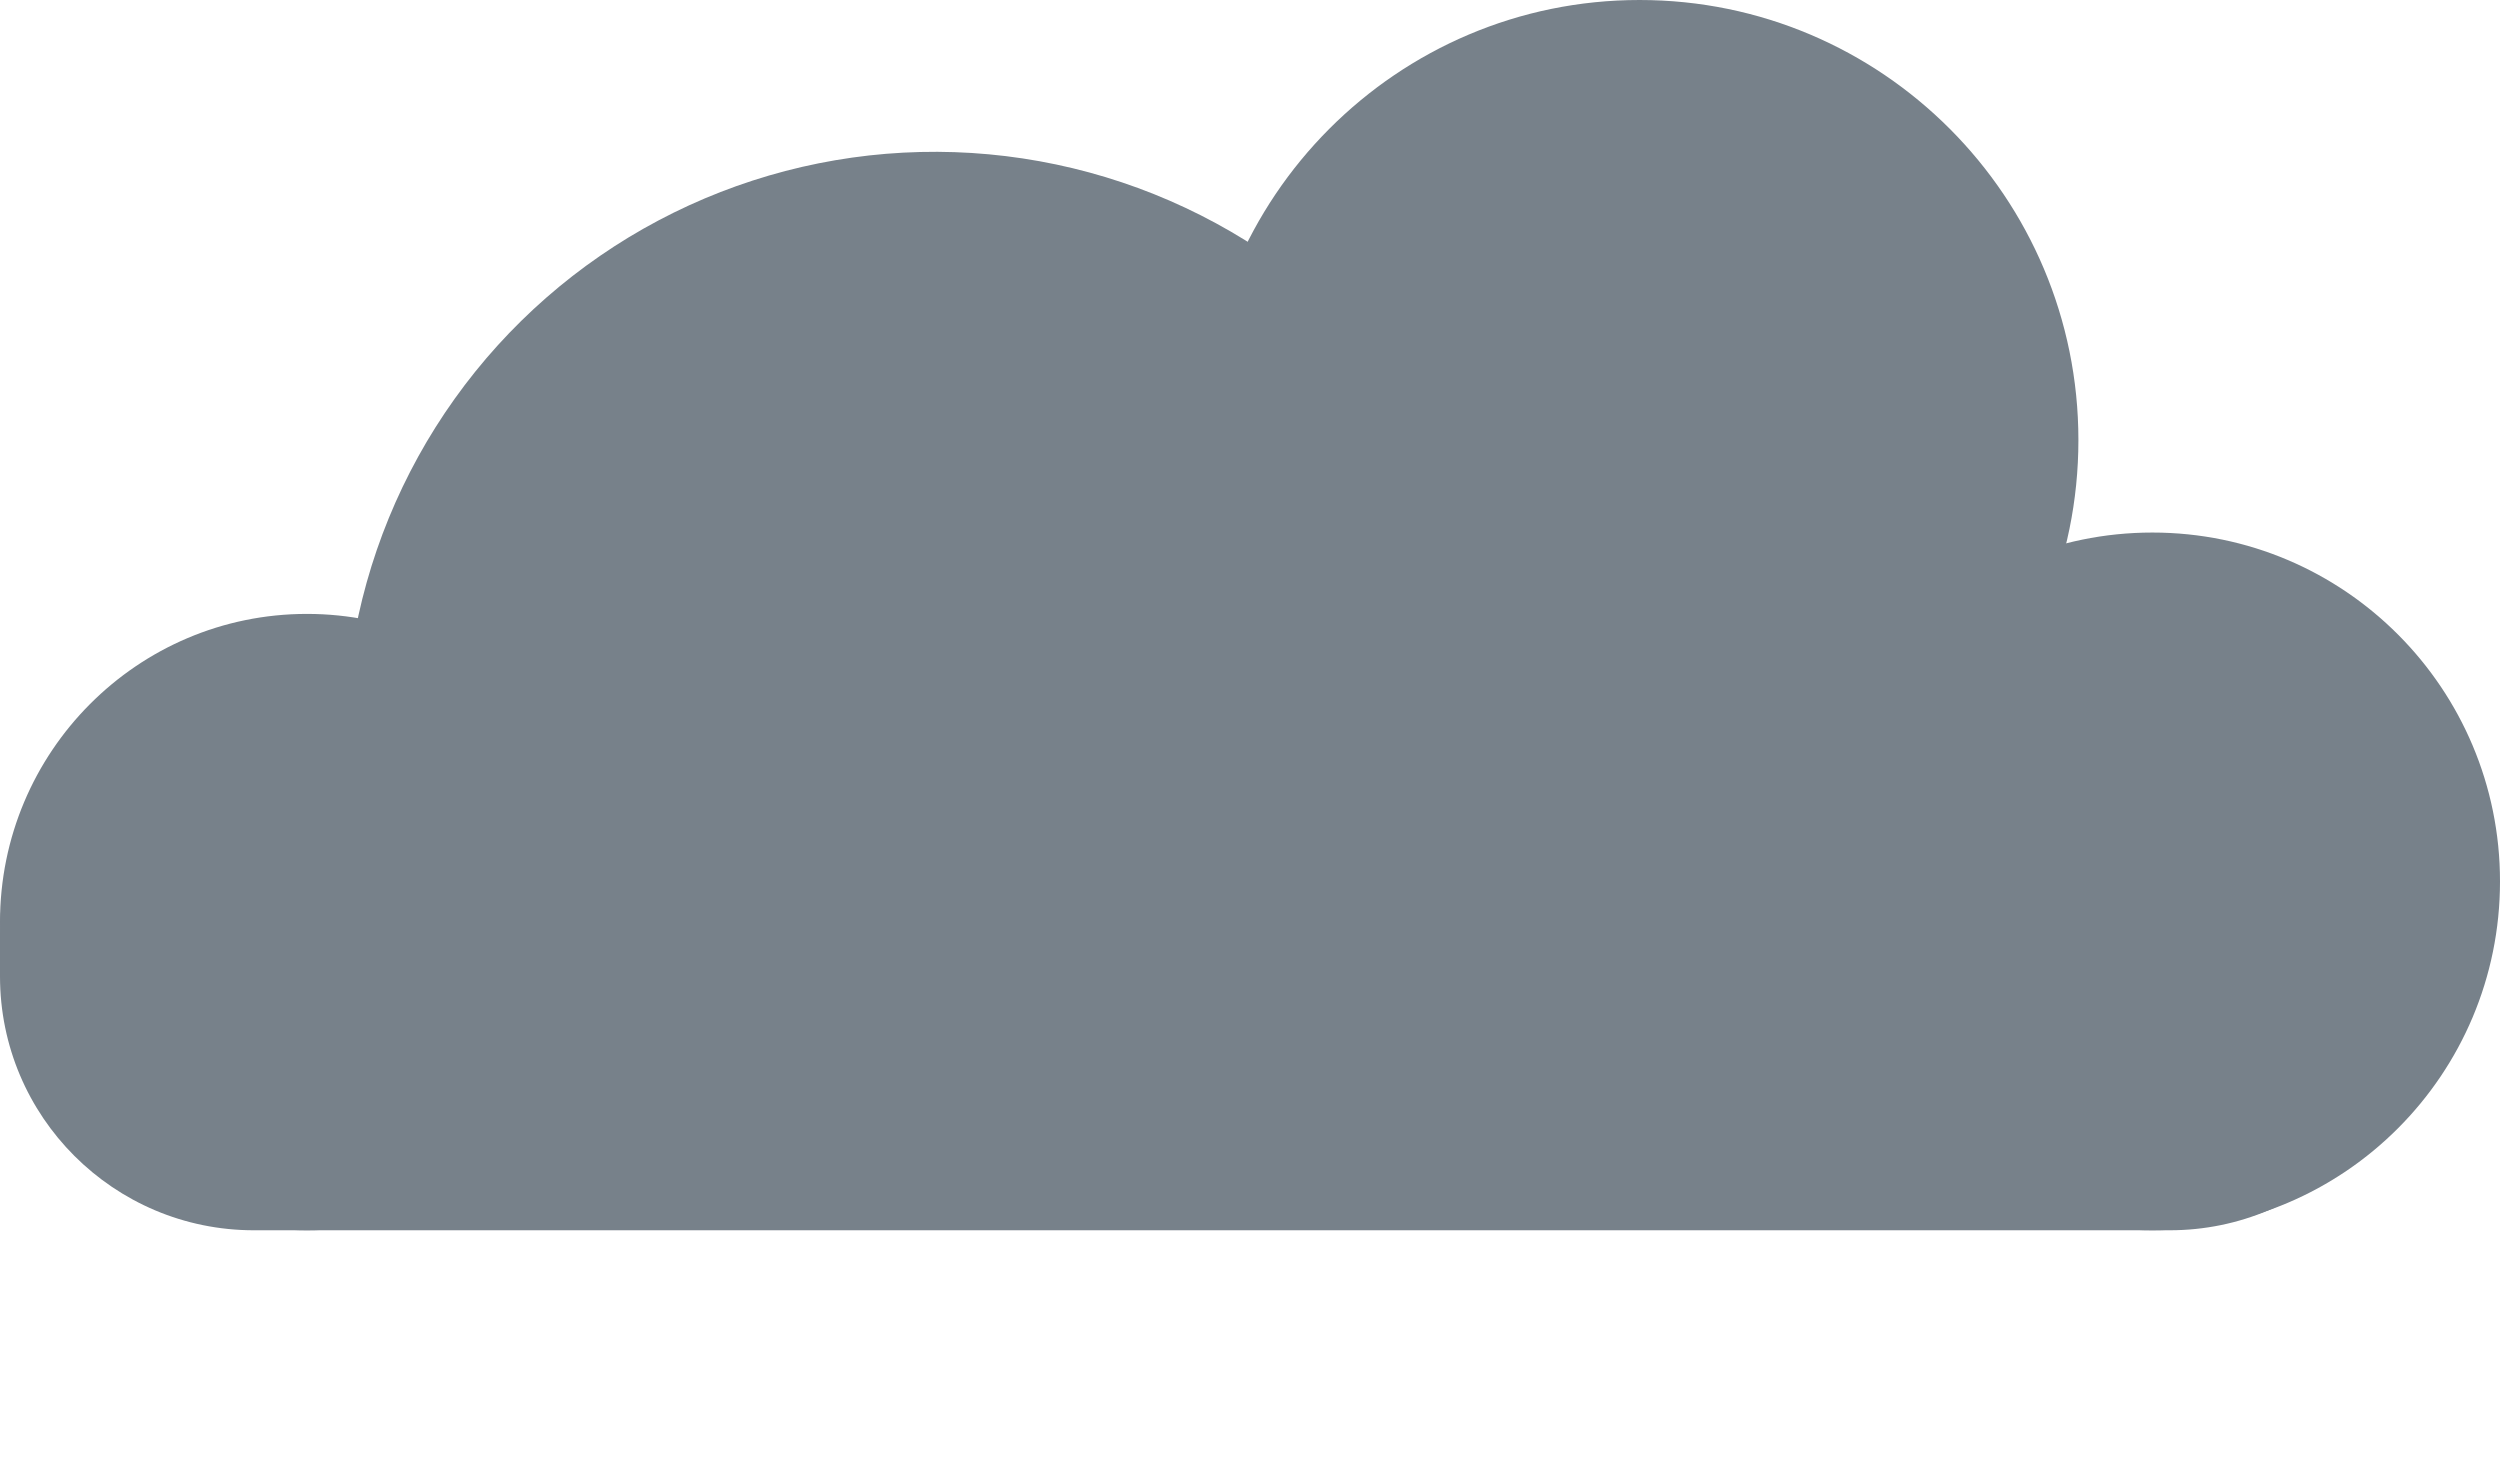
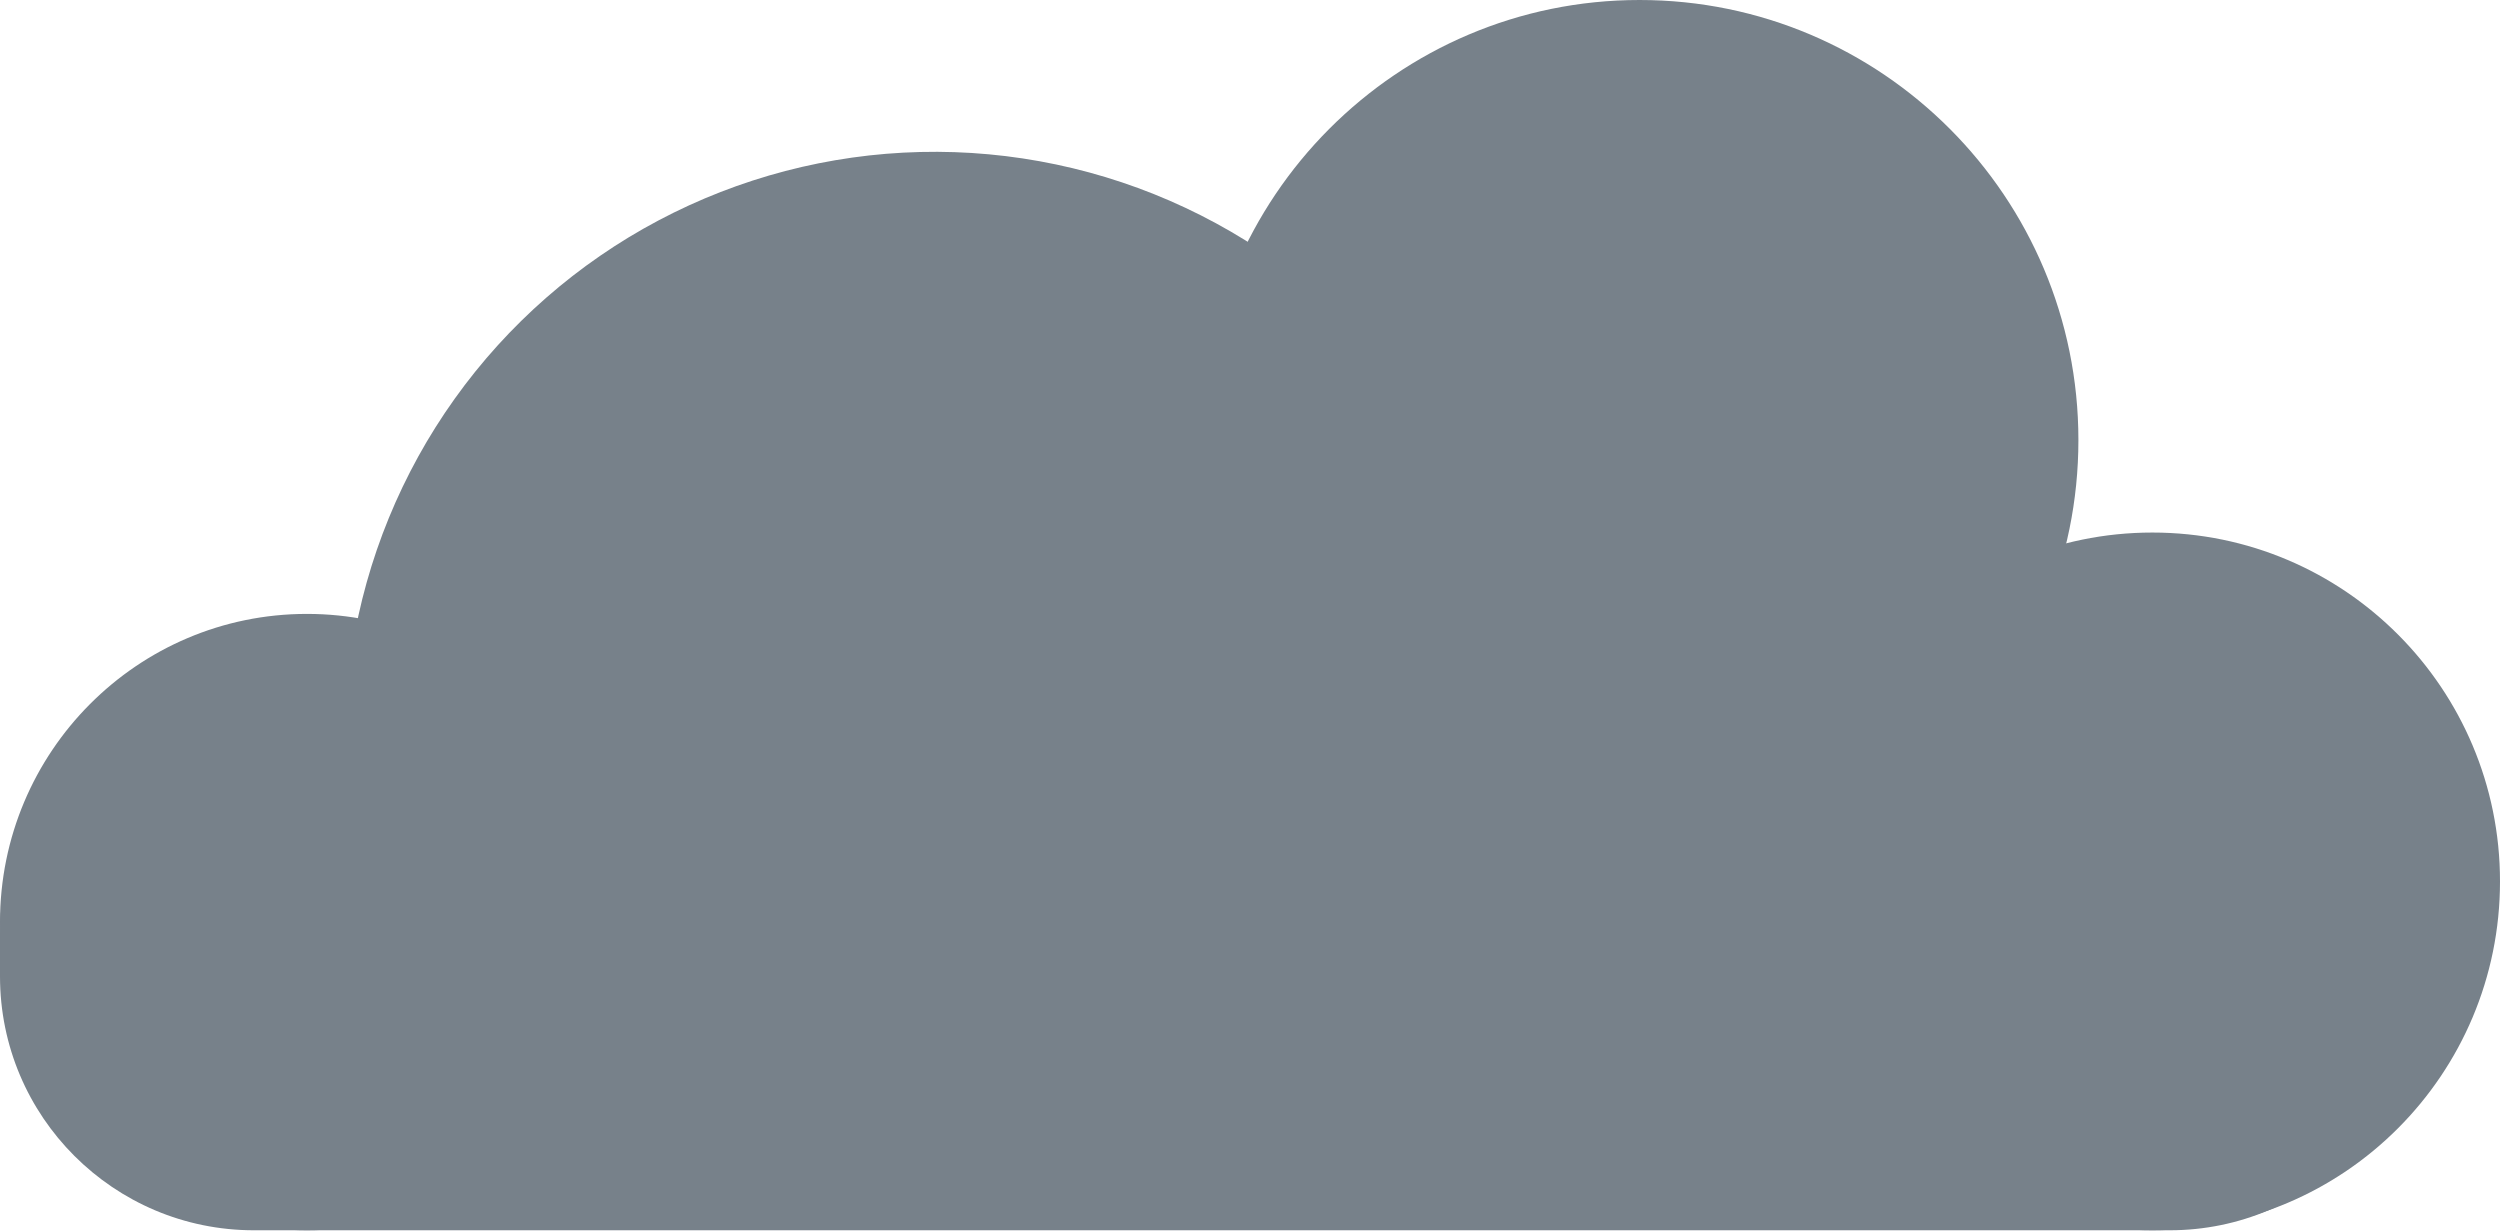
- <svg xmlns="http://www.w3.org/2000/svg" width="1014" height="601" viewBox="0 0 1014 601" fill="none">
+ <svg xmlns="http://www.w3.org/2000/svg" width="1014" height="499" viewBox="0 0 1014 499" fill="none">
  <ellipse cx="141" cy="141.5" rx="141" ry="141.5" transform="matrix(-1 0 0 1 1014 216)" fill="#77818A" />
  <ellipse cx="124.5" cy="125" rx="124.5" ry="125" transform="matrix(-1 0 0 1 249 249)" fill="#77818A" />
  <ellipse cx="178" cy="178.5" rx="178" ry="178.5" transform="matrix(-1 0 0 1 843 0)" fill="#77818A" />
-   <path d="M150.971 372.898C139.789 337.52 136.989 300.026 142.793 263.38C148.597 226.733 162.845 191.939 184.412 161.748C205.979 131.557 234.272 106.795 267.057 89.422C299.841 72.049 336.217 62.539 373.309 61.645C410.401 60.751 447.193 68.497 480.776 84.271C514.36 100.045 543.813 123.414 566.809 152.532C589.805 181.649 605.713 215.716 613.276 252.04C620.839 288.365 619.848 325.95 610.383 361.826L379.073 300.801L150.971 372.898Z" fill="#77818A" />
+   <ellipse cx="213.5" cy="178.5" rx="213.5" ry="178.5" transform="matrix(-1 0 0 1 578 122)" fill="#77818A" />
+   <path d="M267.057 222.5C255.874 187.122 136.989 300.026 142.793 263.38C148.597 226.733 162.845 191.939 184.412 161.748C205.979 131.557 234.272 106.796 267.057 89.422C299.841 72.049 336.217 62.539 373.309 61.645C410.401 60.751 447.193 68.497 480.776 84.271C514.359 100.045 543.813 123.414 566.809 152.532C589.805 181.649 605.713 215.716 613.276 252.04C620.839 288.365 442.965 157.124 433.5 193L343.5 193L267.057 222.5Z" fill="#77818A" />
  <rect width="983" height="223" rx="103" transform="matrix(-1 0 0 1 983 276)" fill="#77818A" />
</svg>
